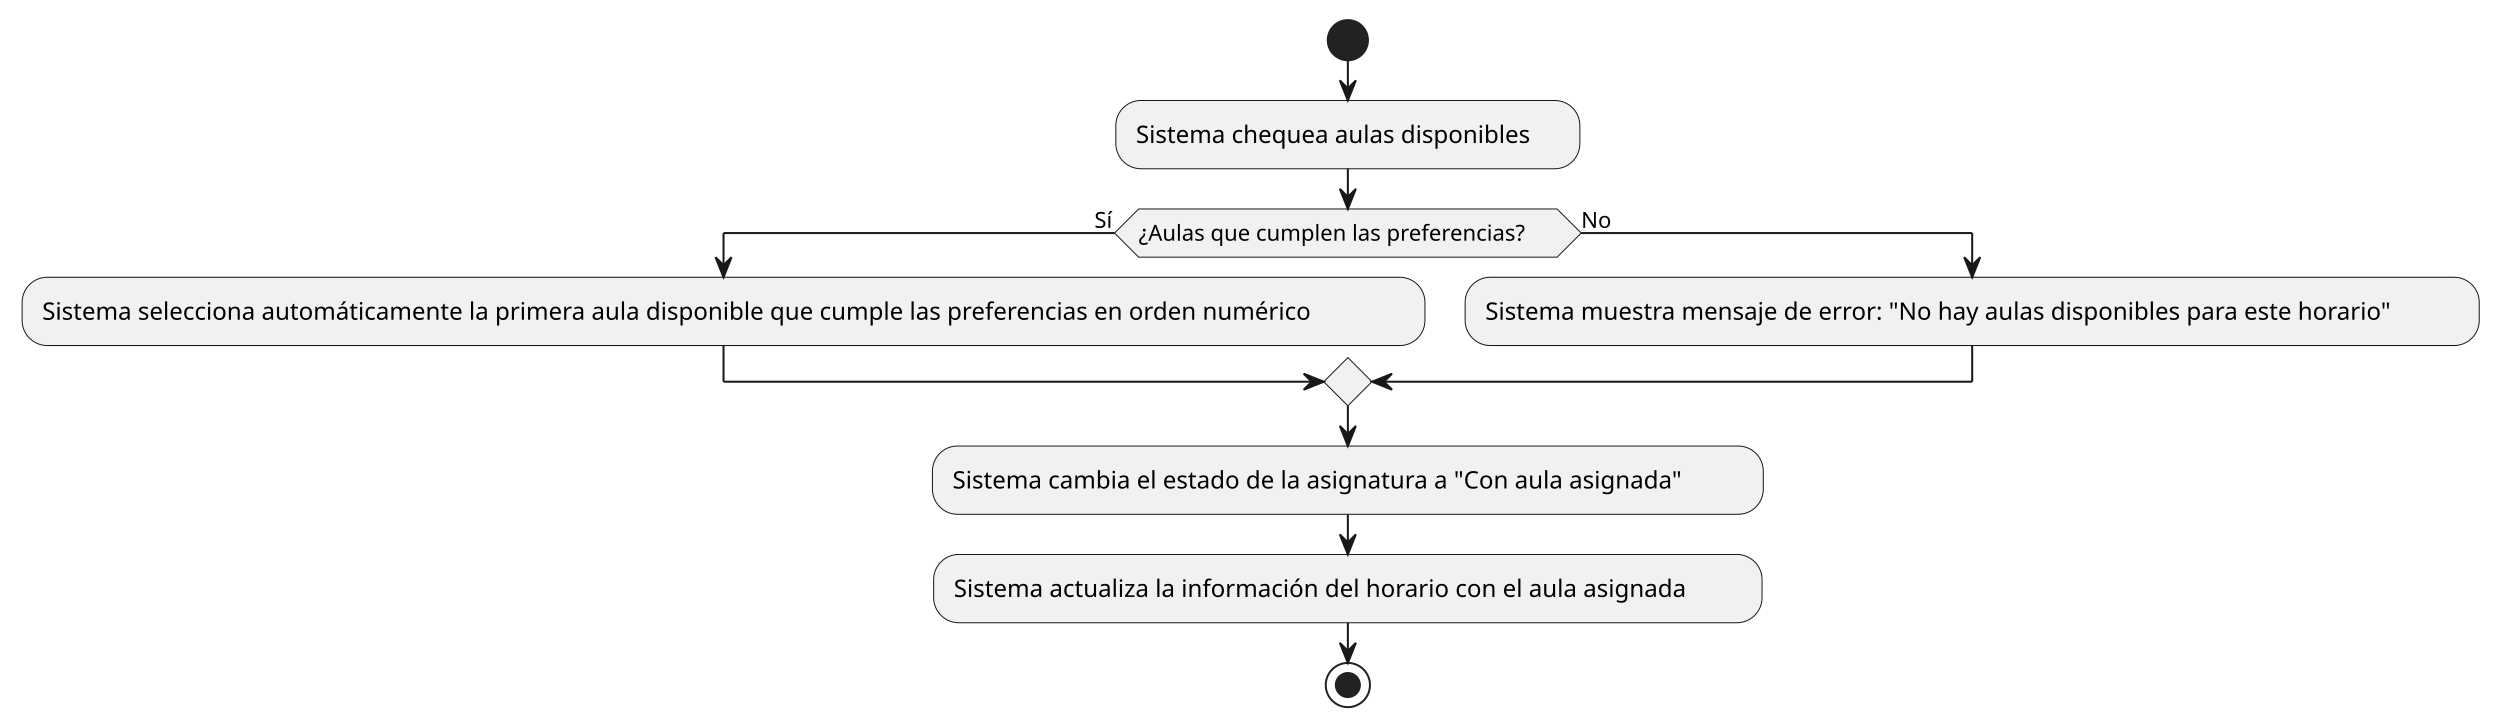
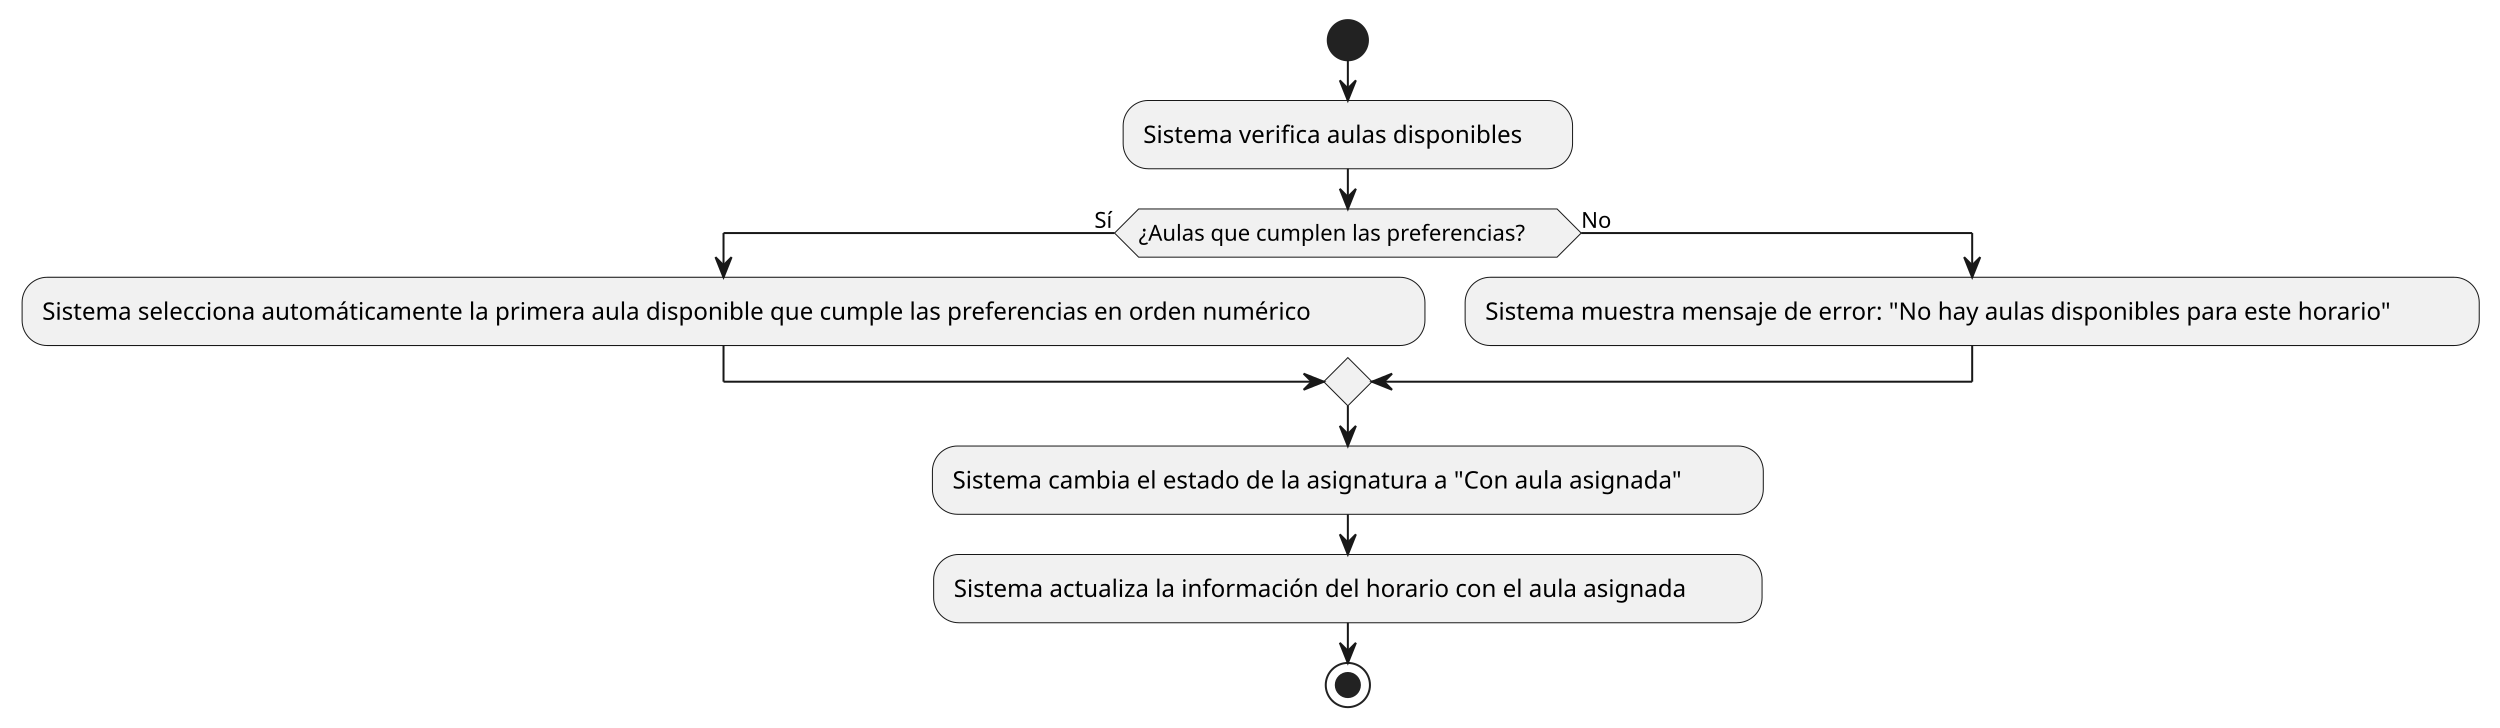
- <svg xmlns="http://www.w3.org/2000/svg" contentStyleType="text/css" height="362px" preserveAspectRatio="none" style="width:1244px;height:362px;background:#FFFFFF;" version="1.1" viewBox="0 0 1244 362" width="1244px" zoomAndPan="magnify">
+ <svg xmlns="http://www.w3.org/2000/svg" contentStyleType="text/css" data-diagram-type="ACTIVITY" height="362px" preserveAspectRatio="none" style="width:1244px;height:362px;background:#FFFFFF;" version="1.1" viewBox="0 0 1244 362" width="1244px" zoomAndPan="magnify">
  <defs />
  <g>
    <ellipse cx="670.692" cy="20" fill="#222222" rx="10" ry="10" style="stroke:#222222;stroke-width:1;" />
-     <rect fill="#F1F1F1" height="33.969" rx="12.5" ry="12.5" style="stroke:#181818;stroke-width:0.5;" width="230.908" x="555.238" y="50" />
-     <text fill="#000000" font-family="sans-serif" font-size="12" lengthAdjust="spacing" textLength="210.908" x="565.238" y="71.139">Sistema chequea aulas disponibles</text>
+     <rect fill="#F1F1F1" height="33.969" rx="12.5" ry="12.5" style="stroke:#181818;stroke-width:0.5;" width="223.625" x="558.88" y="50" />
+     <text fill="#000000" font-family="sans-serif" font-size="12" lengthAdjust="spacing" textLength="203.625" x="568.88" y="71.139">Sistema verifica aulas disponibles</text>
    <polygon fill="#F1F1F1" points="566.592,103.969,774.792,103.969,786.792,115.969,774.792,127.969,566.592,127.969,554.592,115.969,566.592,103.969" style="stroke:#181818;stroke-width:0.5;" />
    <text fill="#000000" font-family="sans-serif" font-size="11" lengthAdjust="spacing" textLength="208.2" x="566.592" y="119.777">¿Aulas que cumplen las preferencias?</text>
    <text fill="#000000" font-family="sans-serif" font-size="11" lengthAdjust="spacing" textLength="10.039" x="544.554" y="113.374">Sí</text>
    <text fill="#000000" font-family="sans-serif" font-size="11" lengthAdjust="spacing" textLength="14.959" x="786.792" y="113.374">No</text>
    <rect fill="#F1F1F1" height="33.969" rx="12.5" ry="12.5" style="stroke:#181818;stroke-width:0.5;" width="698.053" x="11" y="137.969" />
    <text fill="#000000" font-family="sans-serif" font-size="12" lengthAdjust="spacing" textLength="678.053" x="21" y="159.107">Sistema selecciona automáticamente la primera aula disponible que cumple las preferencias en orden numérico</text>
    <rect fill="#F1F1F1" height="33.969" rx="12.5" ry="12.5" style="stroke:#181818;stroke-width:0.5;" width="504.611" x="729.053" y="137.969" />
    <text fill="#000000" font-family="sans-serif" font-size="12" lengthAdjust="spacing" textLength="484.611" x="739.053" y="159.107">Sistema muestra mensaje de error: "No hay aulas disponibles para este horario"</text>
    <polygon fill="#F1F1F1" points="670.692,177.938,682.692,189.938,670.692,201.938,658.692,189.938,670.692,177.938" style="stroke:#181818;stroke-width:0.5;" />
    <rect fill="#F1F1F1" height="33.969" rx="12.5" ry="12.5" style="stroke:#181818;stroke-width:0.5;" width="413.445" x="463.97" y="221.938" />
    <text fill="#000000" font-family="sans-serif" font-size="12" lengthAdjust="spacing" textLength="393.445" x="473.97" y="243.076">Sistema cambia el estado de la asignatura a "Con aula asignada"</text>
    <rect fill="#F1F1F1" height="33.969" rx="12.5" ry="12.5" style="stroke:#181818;stroke-width:0.5;" width="412.221" x="464.582" y="275.906" />
    <text fill="#000000" font-family="sans-serif" font-size="12" lengthAdjust="spacing" textLength="392.221" x="474.582" y="297.045">Sistema actualiza la información del horario con el aula asignada</text>
    <ellipse cx="670.692" cy="340.875" fill="none" rx="11" ry="11" style="stroke:#222222;stroke-width:1;" />
    <ellipse cx="670.692" cy="340.875" fill="#222222" rx="6" ry="6" style="stroke:#222222;stroke-width:1;" />
    <line style="stroke:#181818;stroke-width:1;" x1="670.692" x2="670.692" y1="30" y2="50" />
    <polygon fill="#181818" points="666.692,40,670.692,50,674.692,40,670.692,44" style="stroke:#181818;stroke-width:1;" />
    <line style="stroke:#181818;stroke-width:1;" x1="554.592" x2="360.026" y1="115.969" y2="115.969" />
    <line style="stroke:#181818;stroke-width:1;" x1="360.026" x2="360.026" y1="115.969" y2="137.969" />
    <polygon fill="#181818" points="356.026,127.969,360.026,137.969,364.026,127.969,360.026,131.969" style="stroke:#181818;stroke-width:1;" />
    <line style="stroke:#181818;stroke-width:1;" x1="786.792" x2="981.358" y1="115.969" y2="115.969" />
    <line style="stroke:#181818;stroke-width:1;" x1="981.358" x2="981.358" y1="115.969" y2="137.969" />
    <polygon fill="#181818" points="977.358,127.969,981.358,137.969,985.358,127.969,981.358,131.969" style="stroke:#181818;stroke-width:1;" />
    <line style="stroke:#181818;stroke-width:1;" x1="360.026" x2="360.026" y1="171.938" y2="189.938" />
    <line style="stroke:#181818;stroke-width:1;" x1="360.026" x2="658.692" y1="189.938" y2="189.938" />
    <polygon fill="#181818" points="648.692,185.938,658.692,189.938,648.692,193.938,652.692,189.938" style="stroke:#181818;stroke-width:1;" />
    <line style="stroke:#181818;stroke-width:1;" x1="981.358" x2="981.358" y1="171.938" y2="189.938" />
    <line style="stroke:#181818;stroke-width:1;" x1="981.358" x2="682.692" y1="189.938" y2="189.938" />
    <polygon fill="#181818" points="692.692,185.938,682.692,189.938,692.692,193.938,688.692,189.938" style="stroke:#181818;stroke-width:1;" />
    <line style="stroke:#181818;stroke-width:1;" x1="670.692" x2="670.692" y1="83.969" y2="103.969" />
    <polygon fill="#181818" points="666.692,93.969,670.692,103.969,674.692,93.969,670.692,97.969" style="stroke:#181818;stroke-width:1;" />
    <line style="stroke:#181818;stroke-width:1;" x1="670.692" x2="670.692" y1="201.938" y2="221.938" />
    <polygon fill="#181818" points="666.692,211.938,670.692,221.938,674.692,211.938,670.692,215.938" style="stroke:#181818;stroke-width:1;" />
    <line style="stroke:#181818;stroke-width:1;" x1="670.692" x2="670.692" y1="255.906" y2="275.906" />
    <polygon fill="#181818" points="666.692,265.906,670.692,275.906,674.692,265.906,670.692,269.906" style="stroke:#181818;stroke-width:1;" />
    <line style="stroke:#181818;stroke-width:1;" x1="670.692" x2="670.692" y1="309.875" y2="329.875" />
    <polygon fill="#181818" points="666.692,319.875,670.692,329.875,674.692,319.875,670.692,323.875" style="stroke:#181818;stroke-width:1;" />
  </g>
</svg>
